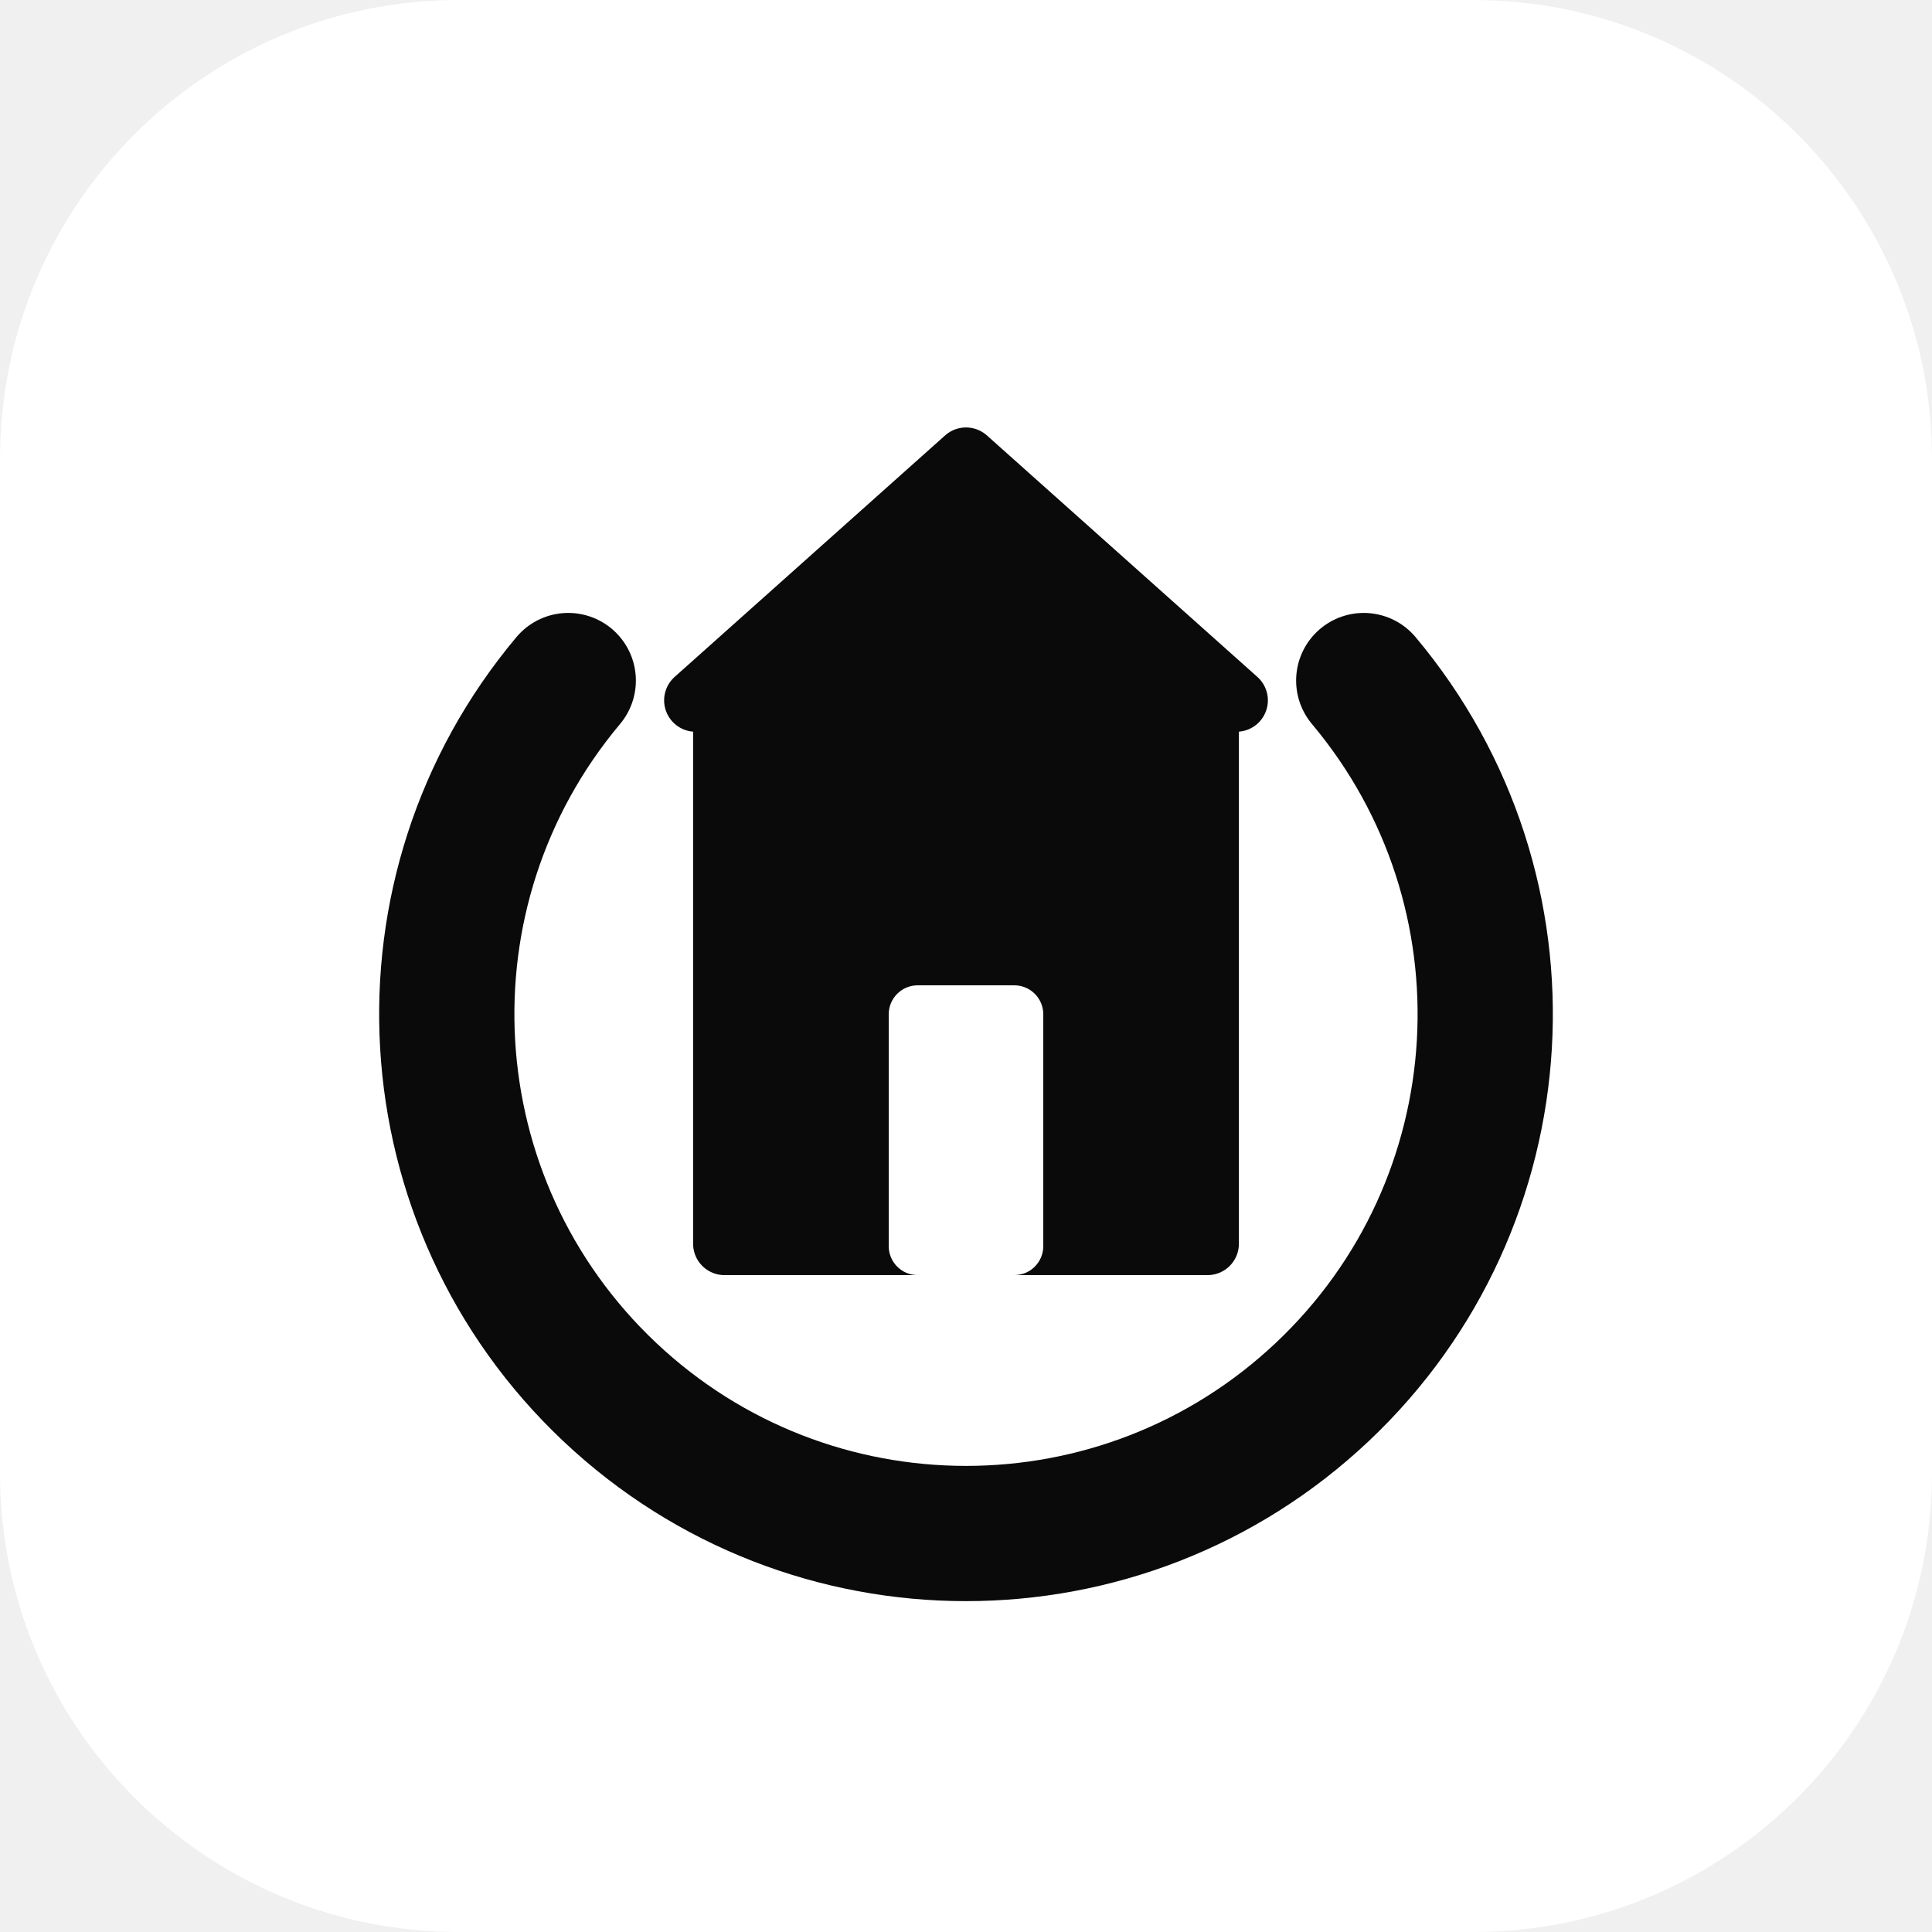
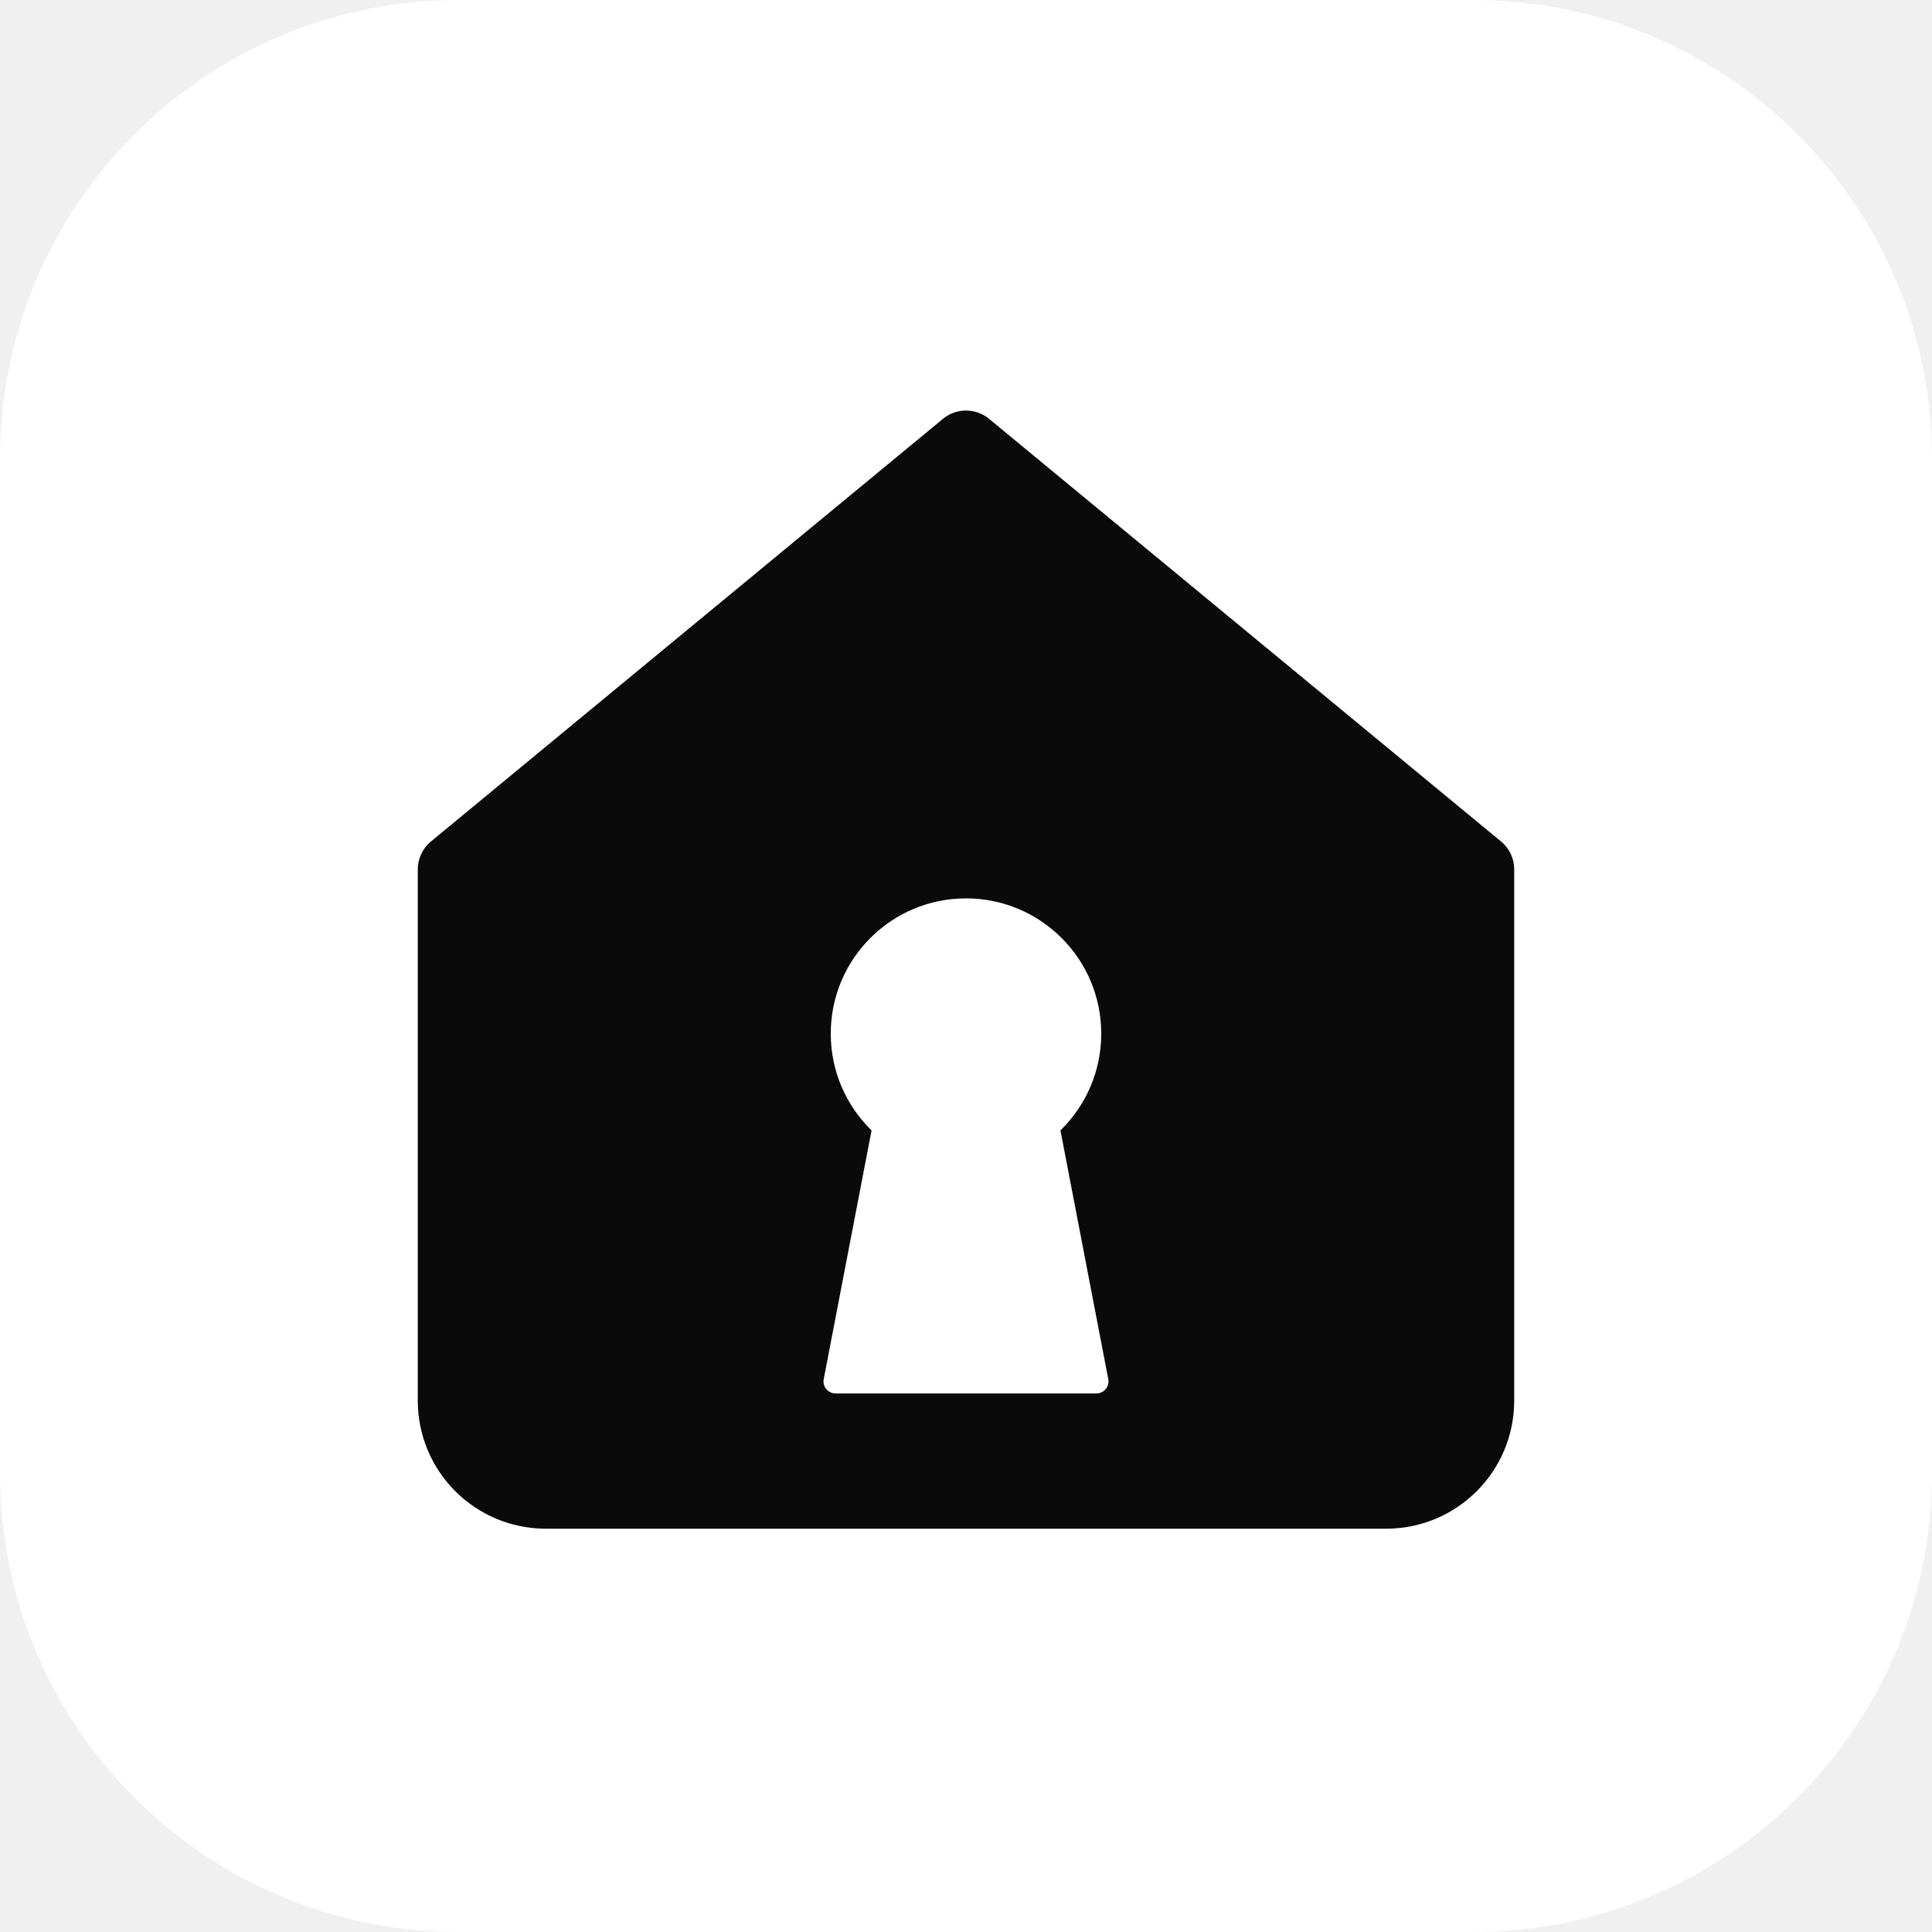
<svg xmlns="http://www.w3.org/2000/svg" viewBox="0 0 800 800">
  <rect width="800" height="800" rx="190" fill="#fff" />
-   <path d="M564.7 281.8 A215 215 0 1 1 235.3 281.8" fill="none" stroke="#0a0a0a" stroke-width="56" stroke-linecap="round" />
-   <path d="M400 190 L512 290 H500 V515 H300 V290 H288 Z" fill="#0a0a0a" stroke="#0a0a0a" stroke-width="26" stroke-linejoin="round" />
-   <rect x="368" y="408" width="64" height="120" rx="12" fill="#fff" />
+   <path d="M400 185 L612 360 V580 a38 38 0 0 1 -38 38 H226 a38 38 0 0 1 -38 -38 V360 Z" fill="#0a0a0a" stroke="#0a0a0a" stroke-width="30" stroke-linejoin="round" />
+   <circle cx="400" cy="428" r="56" fill="#fff" />
+   <path d="M366 468 H434 L454 572 H346 Z" fill="#fff" stroke="#fff" stroke-width="10" stroke-linejoin="round" />
</svg>
